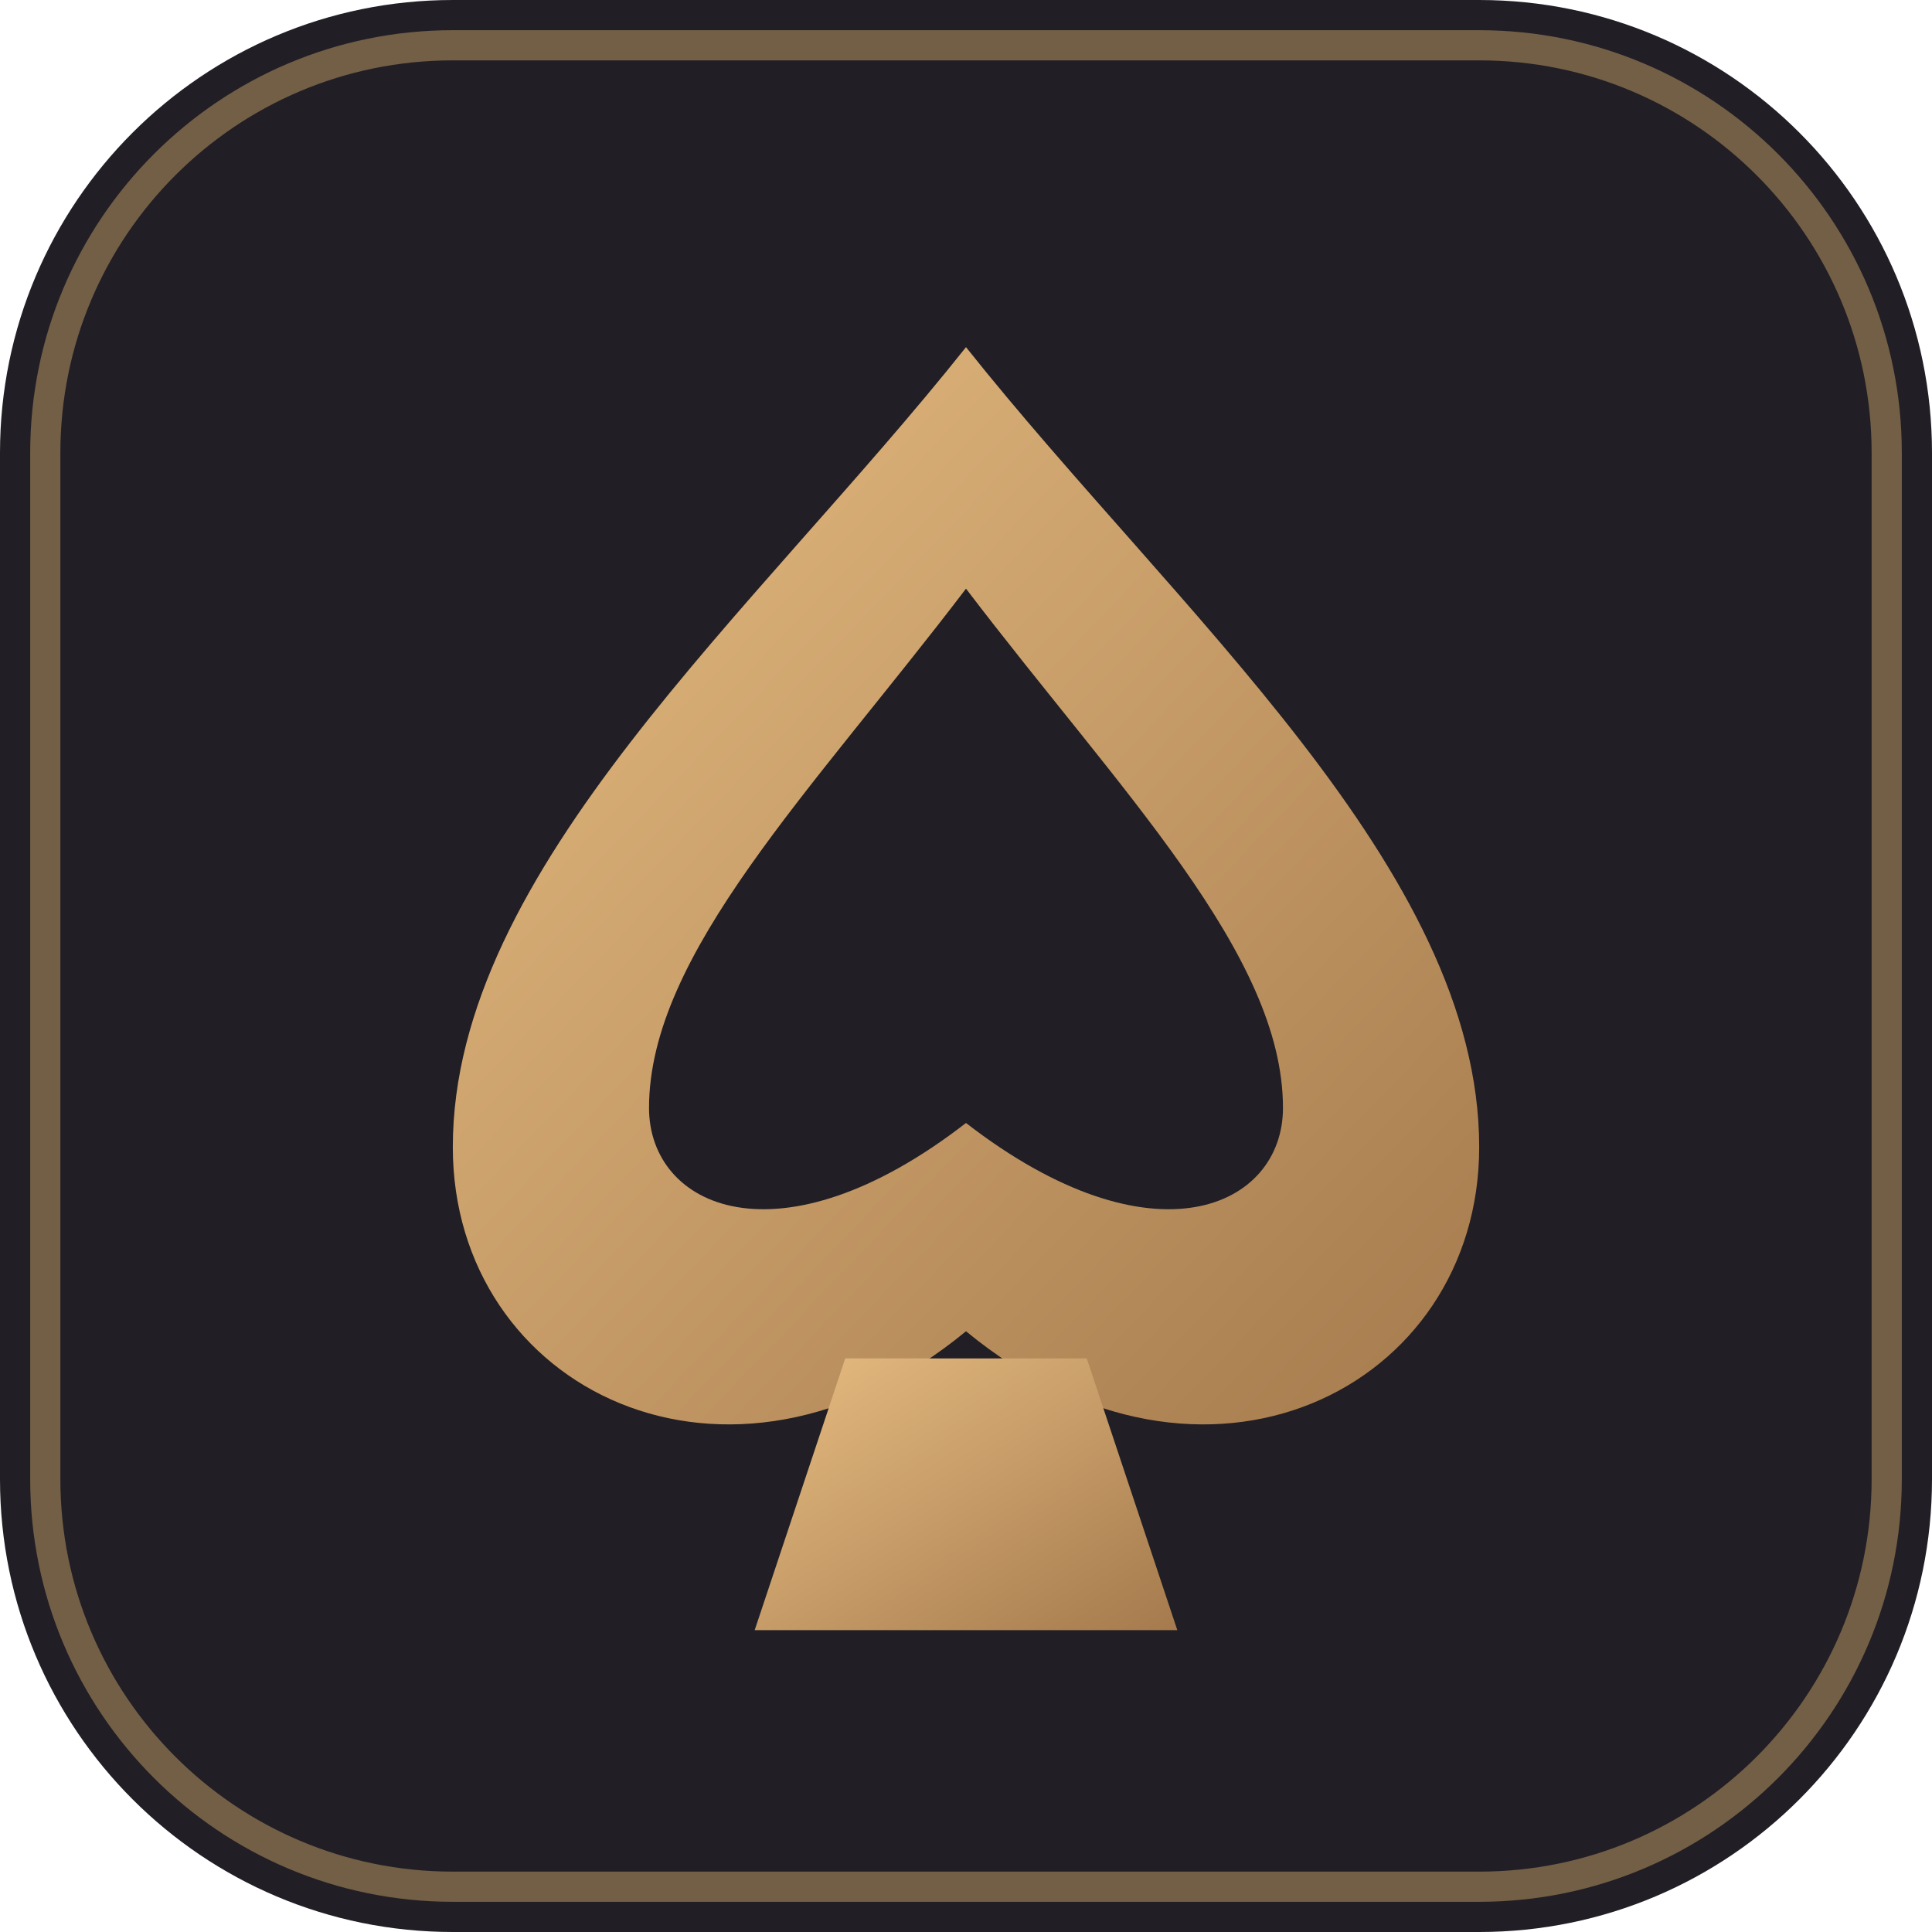
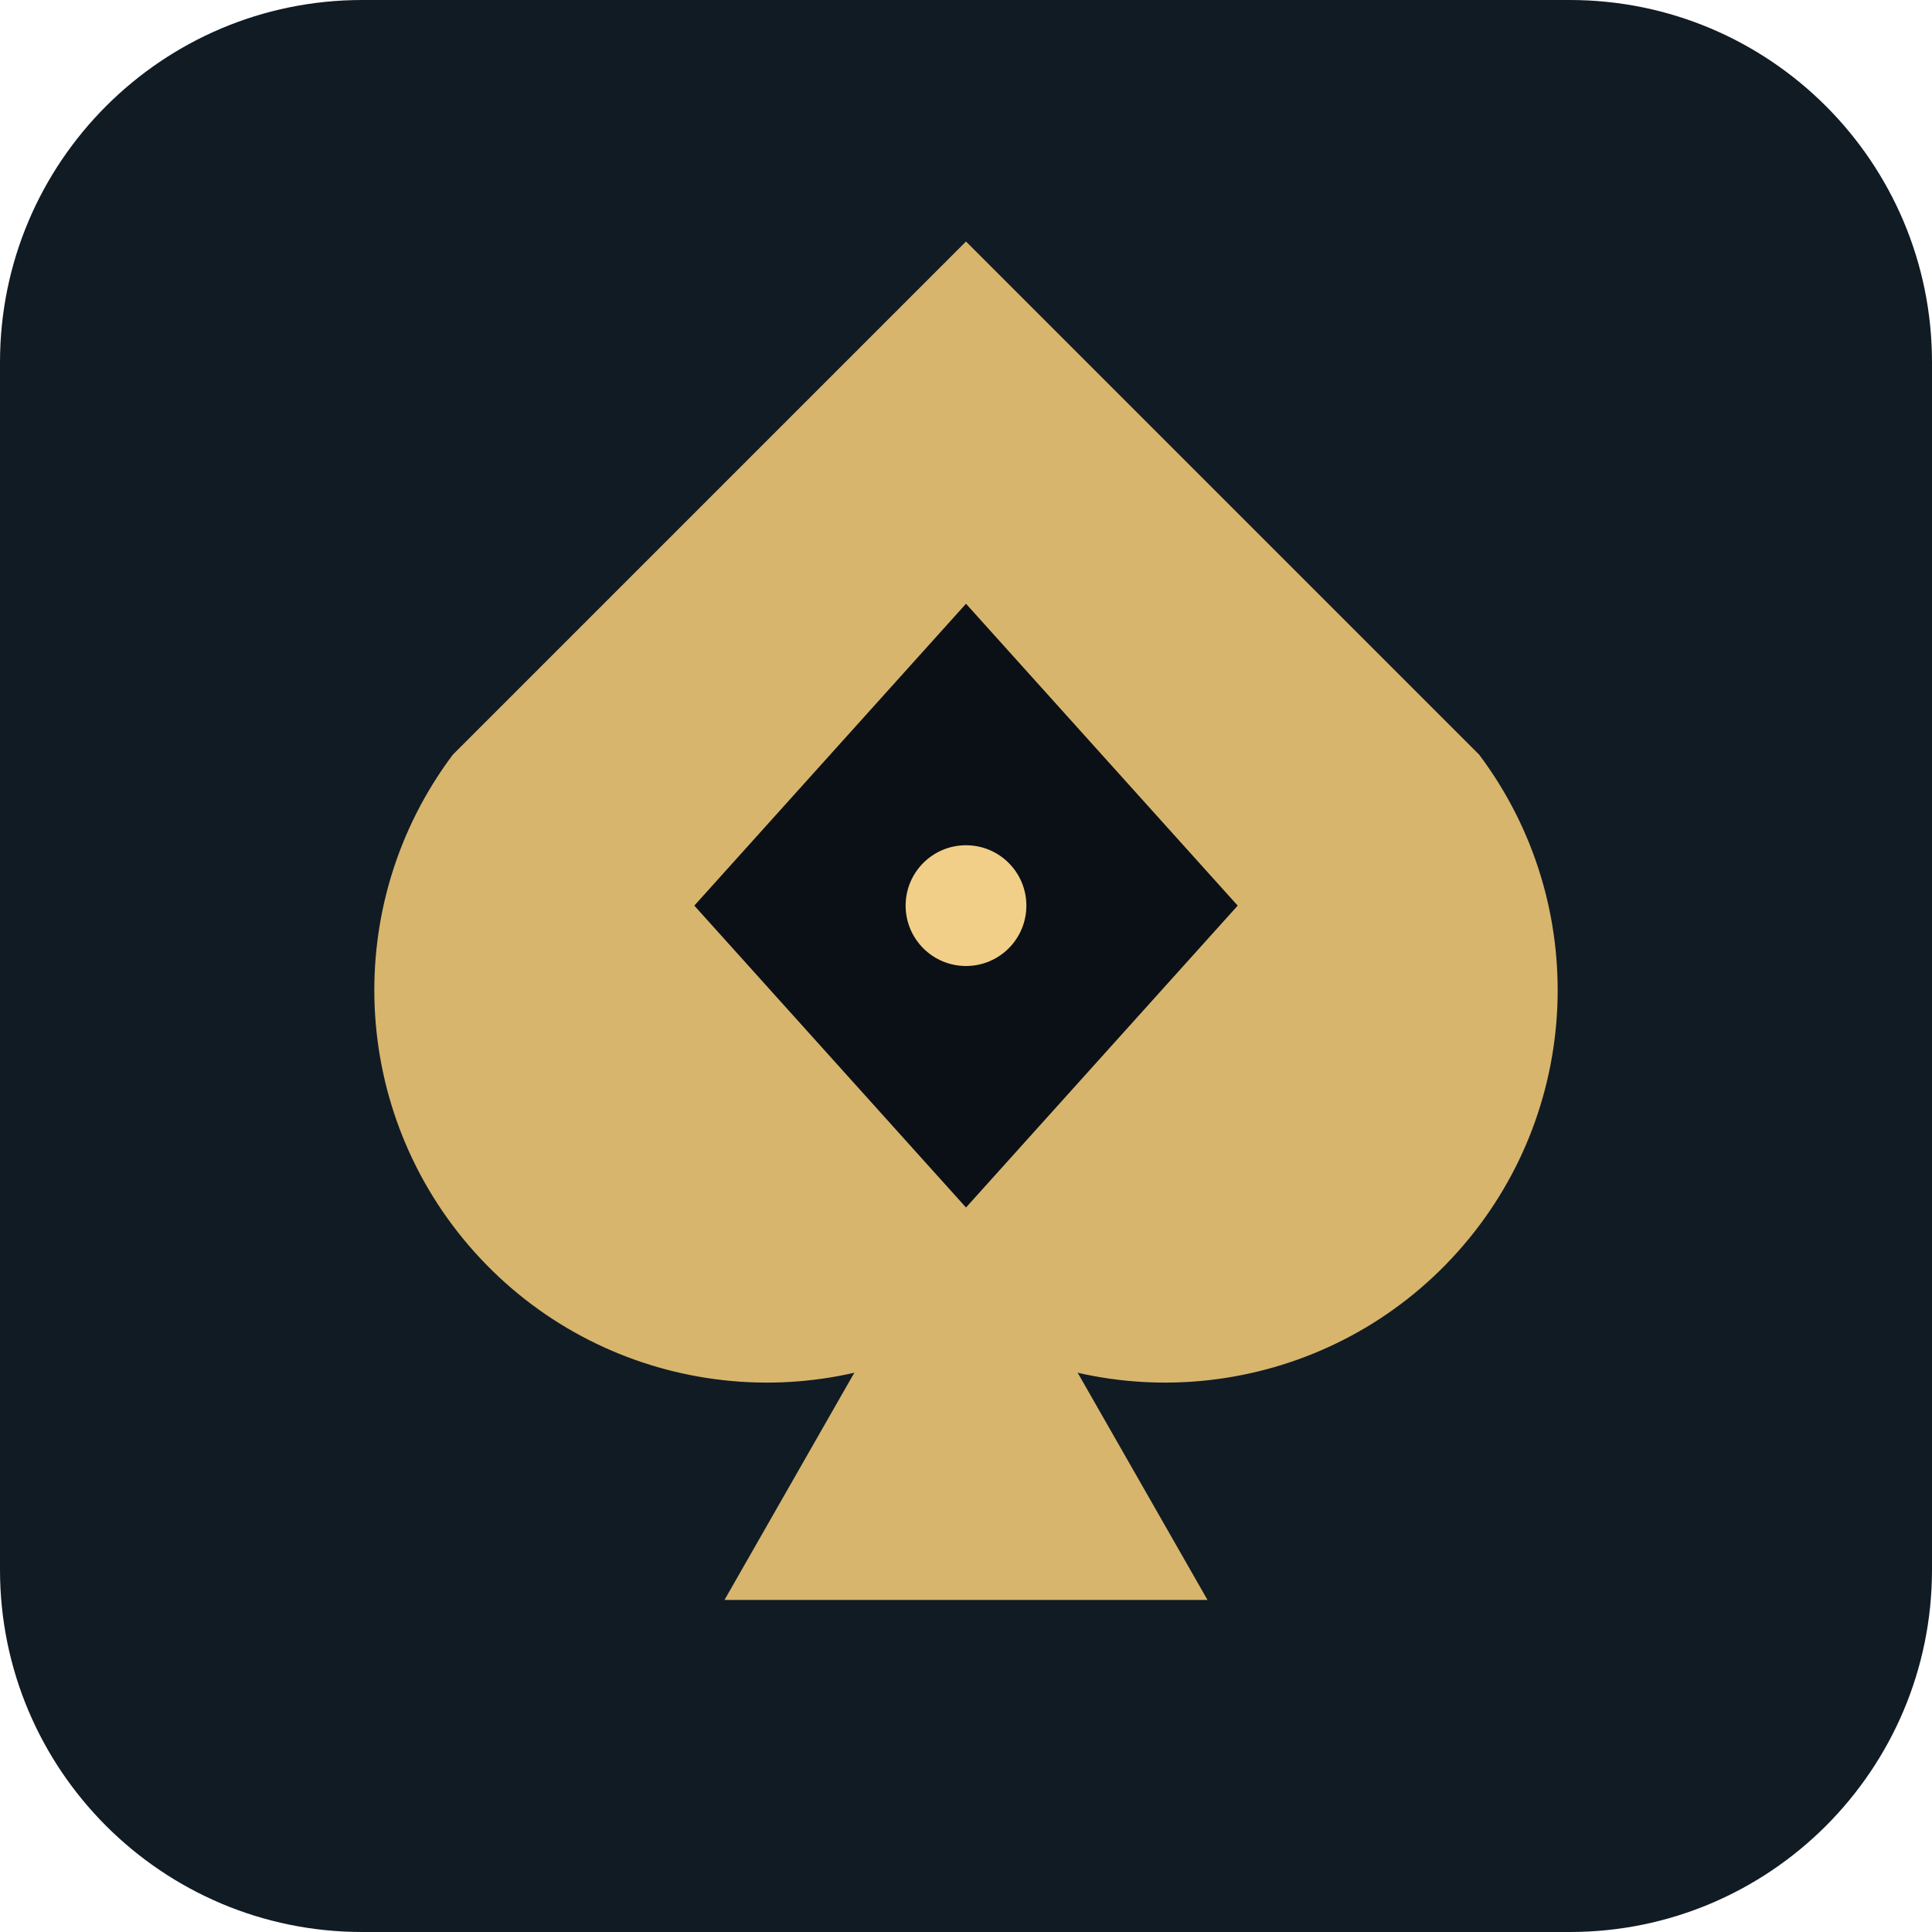
<svg xmlns="http://www.w3.org/2000/svg" width="64" height="64" viewBox="0 0 64 64" role="img" aria-label="PokerLab">
-   <defs>
-     <linearGradient id="copper" x1="0" y1="0" x2="1" y2="1">
-       <stop offset="0" stop-color="#E7BD82" />
-       <stop offset="1" stop-color="#A57A4D" />
-     </linearGradient>
-   </defs>
-   <rect width="64" height="64" rx="15" fill="#211E25" />
-   <rect x="1.5" y="1.5" width="61" height="61" rx="13.5" stroke="#CBA46B" stroke-opacity=".48" fill="none" />
-   <path d="M32 11.5C25 20.3 15 28.8 15 38c0 8 9.1 12.6 17 6.1 7.9 6.5 17 1.9 17-6.1 0-9.2-10-17.7-17-26.5Z" fill="url(#copper)" />
-   <path d="m28 45-3 9h14l-3-9" fill="url(#copper)" />
-   <path d="M32 19.5c-5.1 6.7-10.5 12.1-10.5 17.2 0 3.3 4.3 5.3 10.5.5 6.2 4.8 10.5 2.8 10.5-.5 0-5.1-5.4-10.5-10.5-17.2Z" fill="#211E25" />
+   <rect width="64" height="64" rx="12" fill="#111B24" />
+   <path d="M32 8 49 25a13 13 0 0 1-17 19 13 13 0 0 1-17-19Z" fill="#D7B56D" />
+   <path d="M32 39 24 53h16Z" fill="#D7B56D" />
+   <path d="m32 20 9 10-9 10-9-10Z" fill="#0B1016" />
+   <circle cx="32" cy="30" r="2" fill="#F1CF88" />
</svg>
